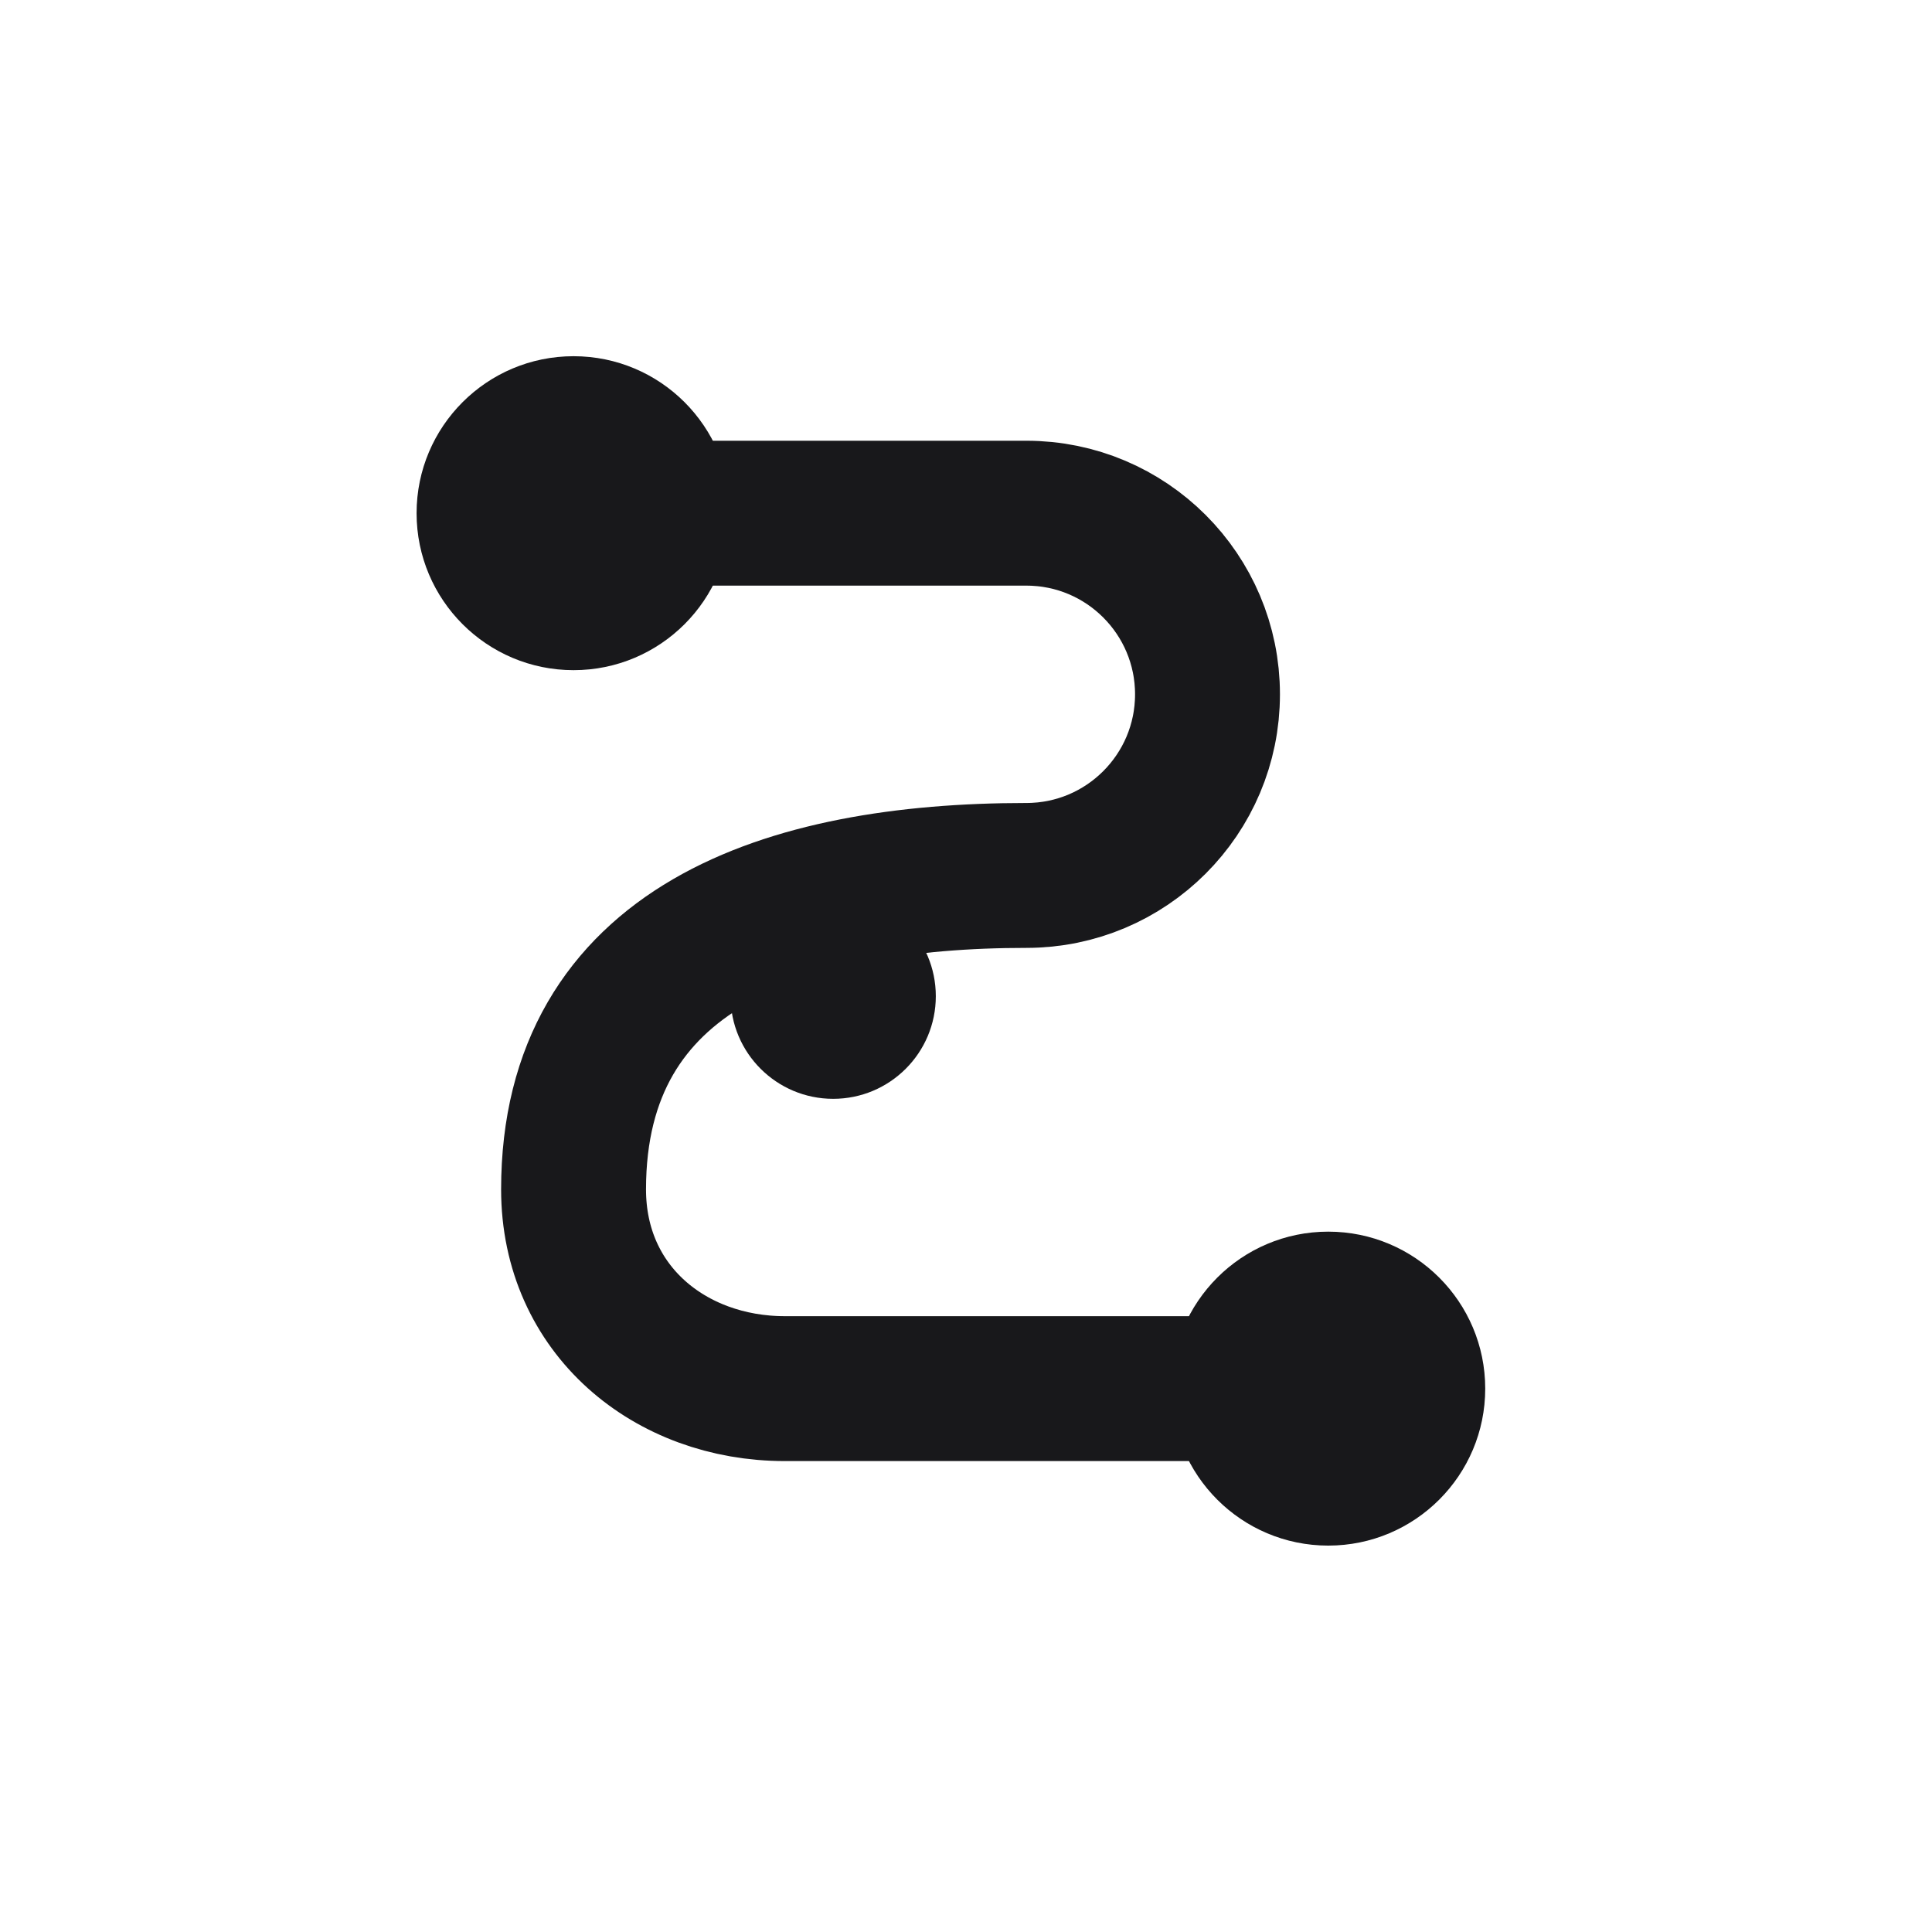
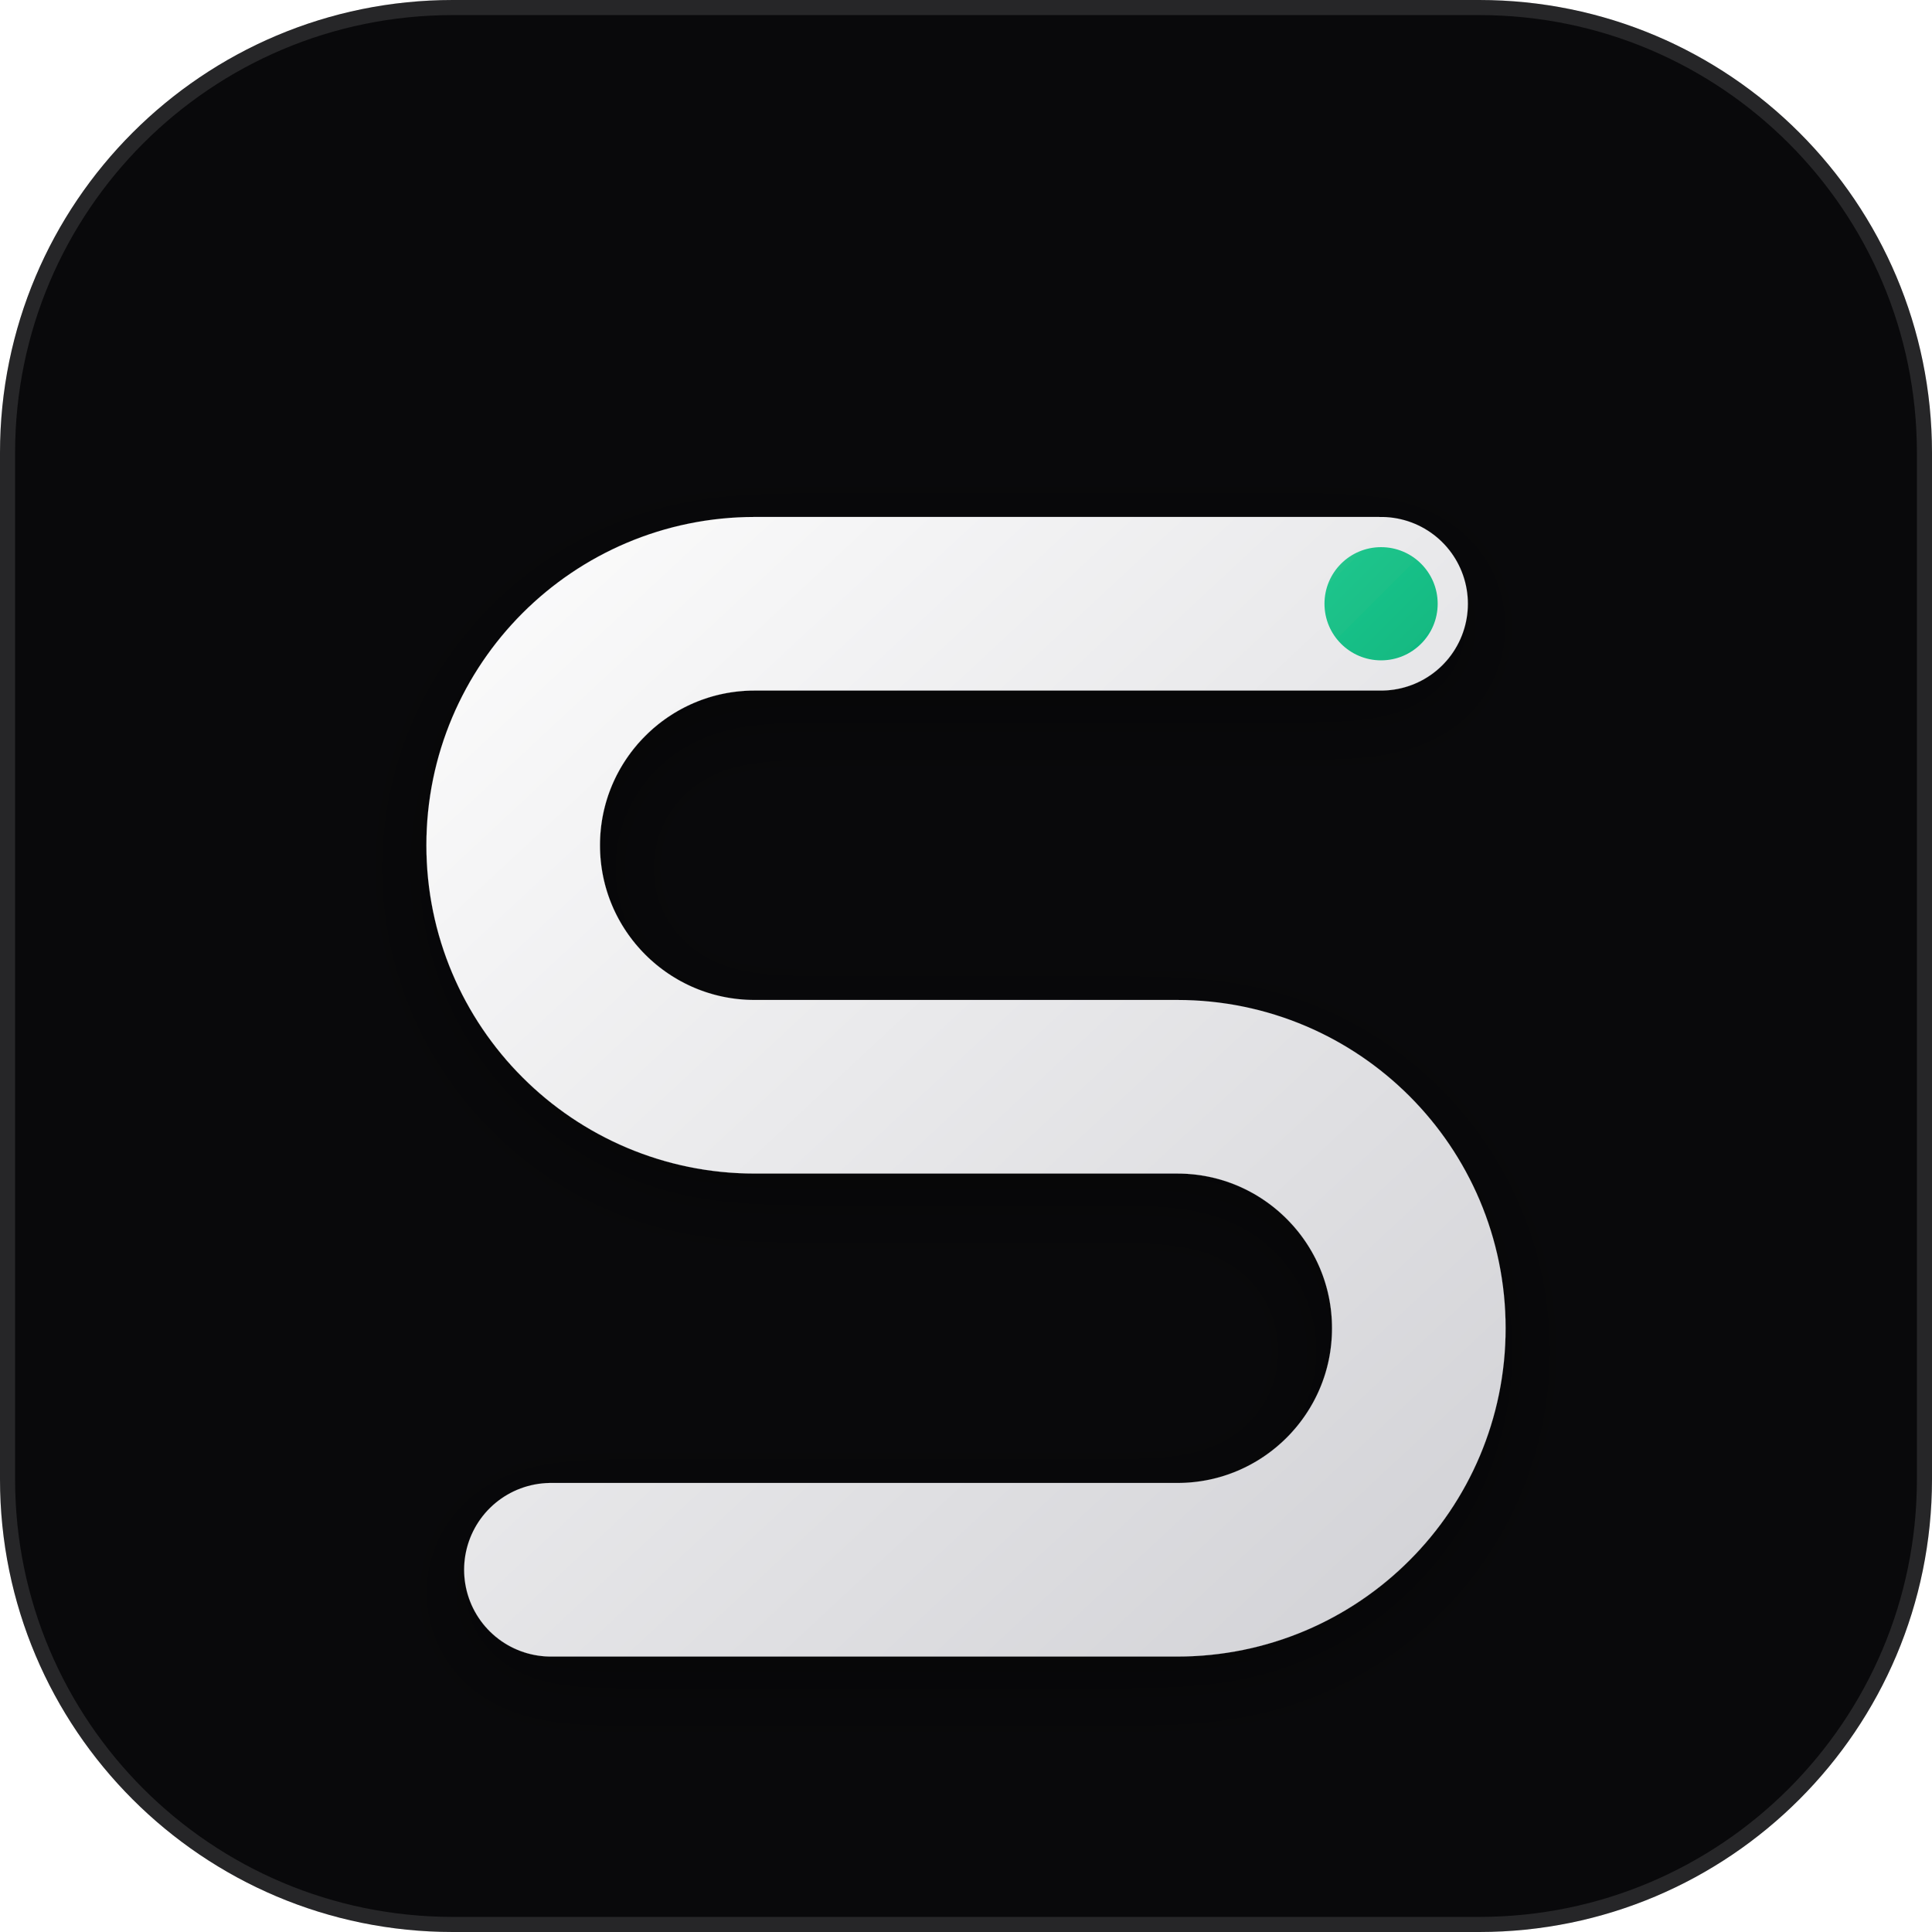
- <svg xmlns="http://www.w3.org/2000/svg" viewBox="0 0 32 32" fill="none" aria-hidden="true">
-   <path d="M9.5 8.5h7.5a3 3 0 0 1 0 6c-4 0-7.5 1.2-7.5 5.2 0 2 1.6 3.3 3.5 3.3H22" stroke="#18181b" stroke-width="2.4" stroke-linecap="round" stroke-linejoin="round" />
-   <circle cx="9.5" cy="8.5" r="2.6" fill="#18181b" />
-   <circle cx="13.8" cy="16.5" r="1.7" fill="#18181b" />
-   <circle cx="22" cy="23" r="2.6" fill="#18181b" />
+ <svg xmlns="http://www.w3.org/2000/svg" width="512" height="512" viewBox="0 0 512 512" fill="none">
+   <rect width="512" height="512" rx="120" fill="#09090b" />
+   <rect x="2" y="2" width="508" height="508" rx="118" stroke="rgba(255,255,255,0.12)" stroke-width="4" />
+   <defs>
+     <linearGradient id="monogramGrad" x1="120" y1="110" x2="390" y2="400" gradientUnits="userSpaceOnUse">
+       <stop offset="0%" stop-color="#ffffff" />
+       <stop offset="100%" stop-color="#d4d4d8" />
+     </linearGradient>
+     <linearGradient id="emeraldGlow" x1="330" y1="120" x2="380" y2="170" gradientUnits="userSpaceOnUse">
+       <stop offset="0%" stop-color="#34d399" />
+       <stop offset="100%" stop-color="#10b981" />
+     </linearGradient>
+     <filter id="subtleShadow" x="-20%" y="-20%" width="140%" height="140%">
+       <feDropShadow dx="0" dy="6" stdDeviation="12" flood-color="#000000" flood-opacity="0.4" />
+     </filter>
+   </defs>
+   <g filter="url(#subtleShadow)">
+     <path d="M366 160H200C164.654 160 136 188.654 136 224C136 259.346 164.654 288 200 288H312C347.346 288 376 316.654 376 352C376 387.346 347.346 416 312 416H146" stroke="url(#monogramGrad)" stroke-width="46" stroke-linecap="round" stroke-linejoin="round" />
+     <circle cx="366" cy="160" r="15" fill="url(#emeraldGlow)" />
+   </g>
</svg>
